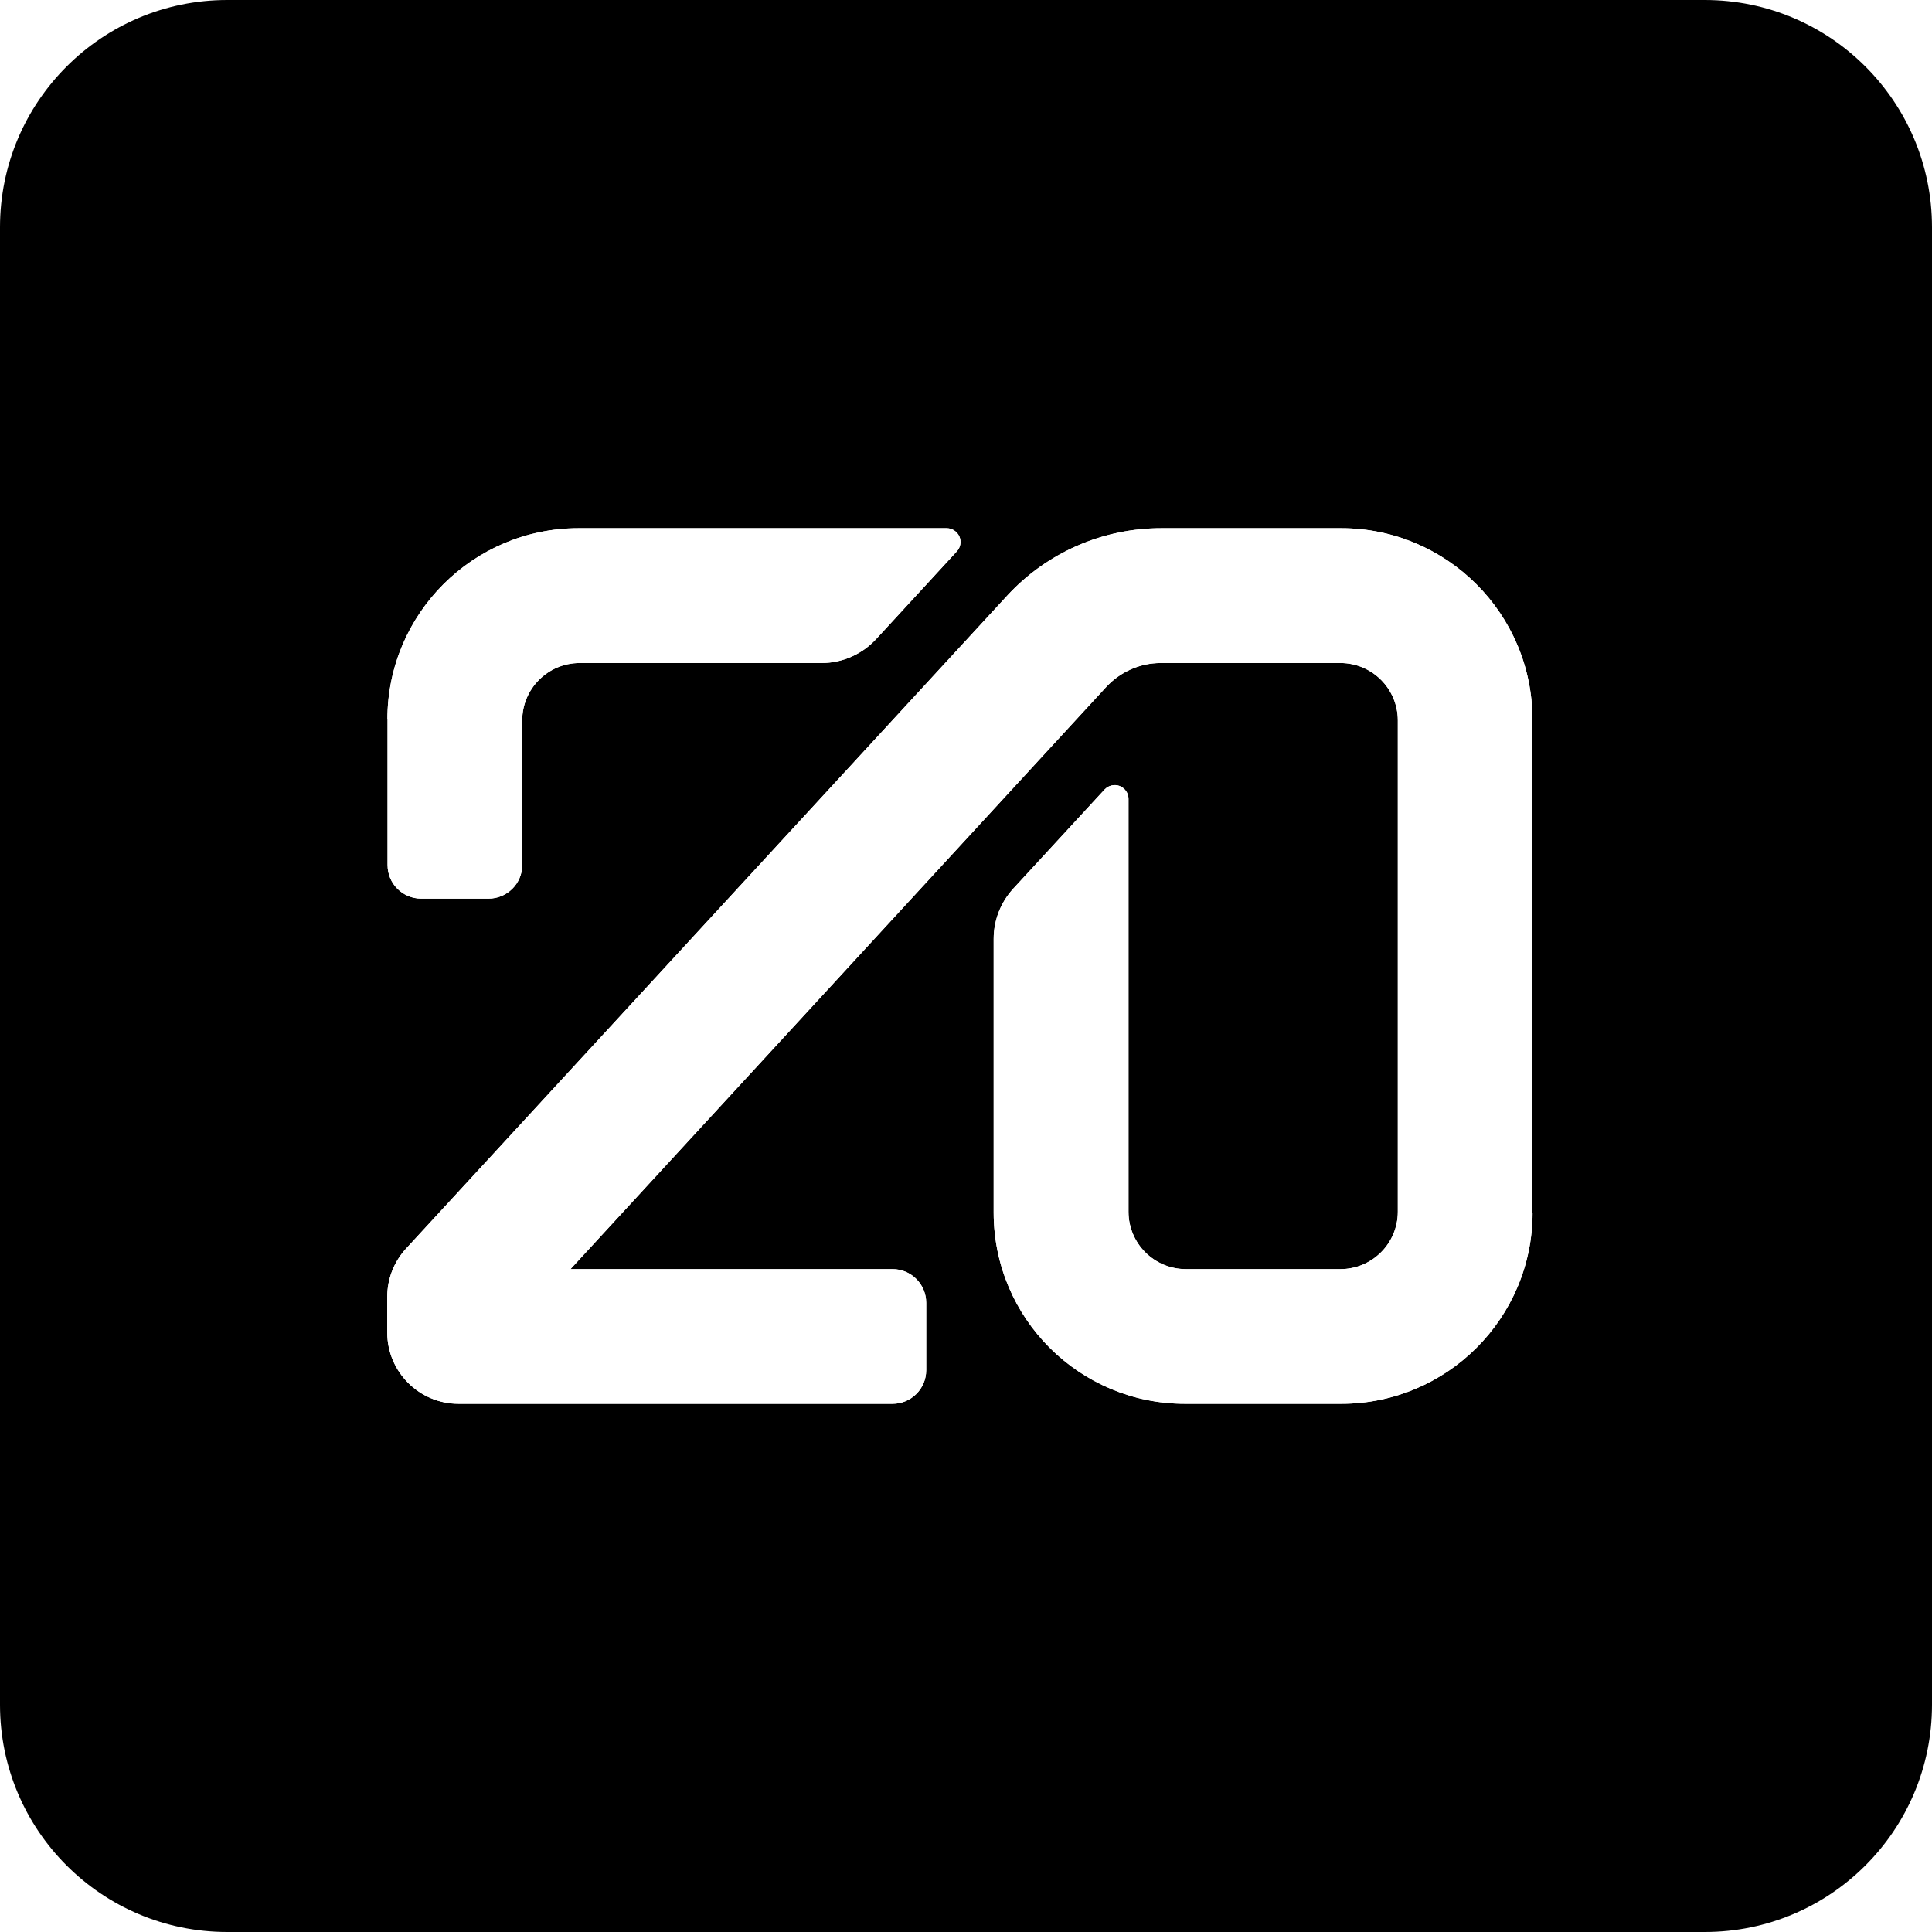
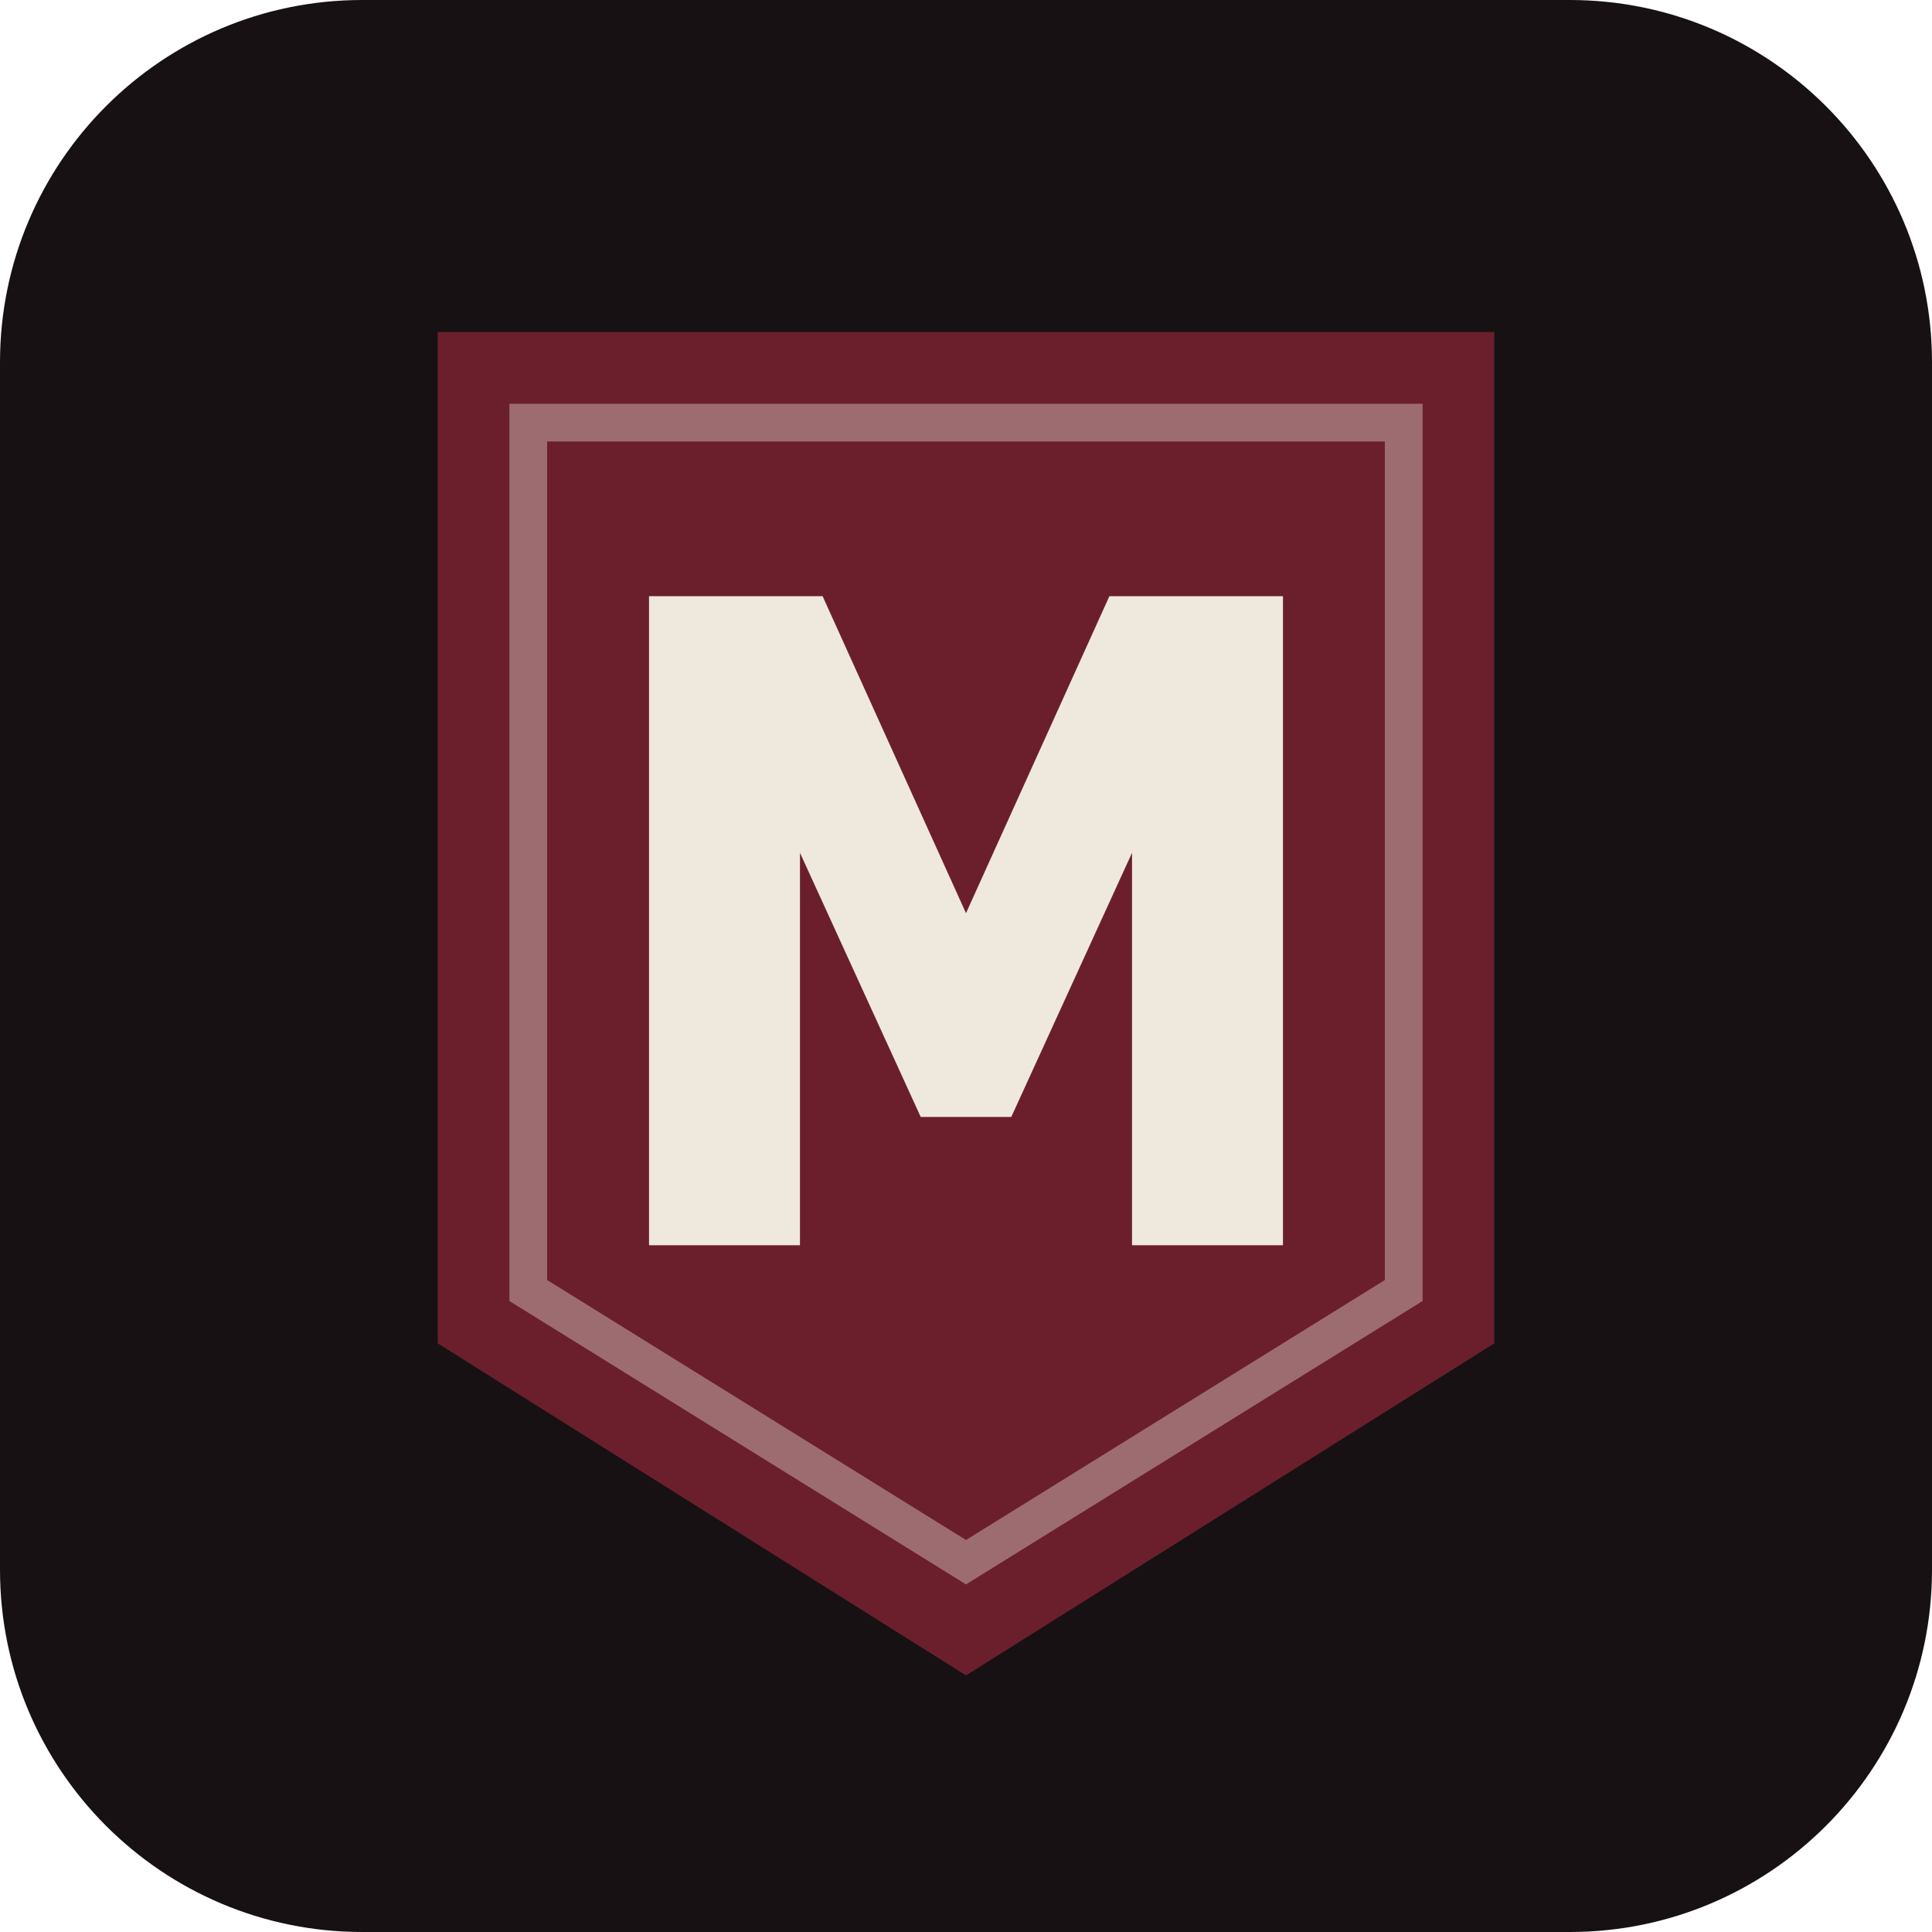
- <svg xmlns="http://www.w3.org/2000/svg" width="96px" height="96px" viewBox="0 0 96 96" version="1.1">
-   <defs>
-     <clipPath id="clip1">
-       <path d="M 11.293 0 L 84.707 0 C 90.945 0 96 5.055 96 11.293 L 96 84.707 C 96 90.945 90.945 96 84.707 96 L 11.293 96 C 5.055 96 0 90.945 0 84.707 L 0 11.293 C 0 5.055 5.055 0 11.293 0 Z M 11.293 0 " />
-     </clipPath>
-     <clipPath id="clip2">
-       <path d="M 19 26 L 48 26 L 48 45 L 19 45 Z M 19 26 " />
-     </clipPath>
-     <clipPath id="clip3">
-       <path d="M 11.293 0 L 84.707 0 C 90.945 0 96 5.055 96 11.293 L 96 84.707 C 96 90.945 90.945 96 84.707 96 L 11.293 96 C 5.055 96 0 90.945 0 84.707 L 0 11.293 C 0 5.055 5.055 0 11.293 0 Z M 11.293 0 " />
-     </clipPath>
-     <clipPath id="clip4">
-       <path d="M 19 26 L 77 26 L 77 70 L 19 70 Z M 19 26 " />
-     </clipPath>
-     <clipPath id="clip5">
-       <path d="M 11.293 0 L 84.707 0 C 90.945 0 96 5.055 96 11.293 L 96 84.707 C 96 90.945 90.945 96 84.707 96 L 11.293 96 C 5.055 96 0 90.945 0 84.707 L 0 11.293 C 0 5.055 5.055 0 11.293 0 Z M 11.293 0 " />
-     </clipPath>
-   </defs>
-   <g id="surface1">
-     <g clip-path="url(#clip1)" clip-rule="nonzero">
-       <path style=" stroke:none;fill-rule:nonzero;fill:rgb(0%,0%,0%);fill-opacity:1;" d="M 96 0 L 0 0 L 0 96 L 96 96 Z M 19.25 35.746 C 19.25 30.5 23.508 26.246 28.75 26.246 L 47.039 26.246 C 47.309 26.246 47.555 26.406 47.668 26.652 C 47.781 26.902 47.73 27.191 47.547 27.395 L 43.539 31.75 C 42.84 32.508 41.859 32.945 40.828 32.945 L 28.801 32.945 C 27.227 32.945 25.949 34.223 25.949 35.797 L 25.949 42.98 C 25.949 43.906 25.199 44.652 24.273 44.652 L 20.93 44.652 C 20.004 44.652 19.258 43.906 19.258 42.98 L 19.258 35.746 Z M 76.152 60.254 C 76.152 65.5 71.895 69.754 66.648 69.754 L 58.879 69.754 C 53.633 69.754 49.375 65.5 49.375 60.254 L 49.375 46.652 C 49.375 45.727 49.723 44.836 50.352 44.152 L 54.883 39.234 C 55.074 39.027 55.371 38.957 55.637 39.055 C 55.898 39.164 56.074 39.41 56.074 39.691 L 56.074 60.211 C 56.074 61.785 57.352 63.062 58.926 63.062 L 66.605 63.062 C 68.18 63.062 69.457 61.785 69.457 60.211 L 69.457 35.797 C 69.457 34.223 68.18 32.945 66.605 32.945 L 57.676 32.945 C 56.652 32.945 55.68 33.375 54.98 34.121 L 28.348 63.062 L 44.352 63.062 C 45.273 63.062 46.023 63.812 46.023 64.738 L 46.023 68.082 C 46.023 69.008 45.273 69.754 44.352 69.754 L 22.785 69.754 C 20.832 69.754 19.242 68.168 19.242 66.211 L 19.242 64.441 C 19.242 63.551 19.574 62.695 20.18 62.039 L 50.039 29.605 C 52.016 27.457 54.789 26.246 57.707 26.246 L 66.641 26.246 C 71.887 26.246 76.145 30.5 76.145 35.746 L 76.145 60.254 Z M 76.152 60.254 " />
-     </g>
-     <g clip-path="url(#clip2)" clip-rule="nonzero">
-       <g clip-path="url(#clip3)" clip-rule="nonzero">
-         <path style=" stroke:none;fill-rule:nonzero;fill:rgb(100%,100%,100%);fill-opacity:1;" d="M 19.25 35.746 C 19.25 30.5 23.508 26.246 28.75 26.246 L 47.039 26.246 C 47.309 26.246 47.555 26.406 47.668 26.652 C 47.781 26.902 47.73 27.191 47.547 27.395 L 43.539 31.75 C 42.84 32.508 41.859 32.945 40.828 32.945 L 28.801 32.945 C 27.227 32.945 25.949 34.223 25.949 35.797 L 25.949 42.98 C 25.949 43.906 25.199 44.652 24.273 44.652 L 20.93 44.652 C 20.004 44.652 19.258 43.906 19.258 42.98 L 19.258 35.746 Z M 19.25 35.746 " />
-       </g>
-     </g>
-     <g clip-path="url(#clip4)" clip-rule="nonzero">
-       <g clip-path="url(#clip5)" clip-rule="nonzero">
-         <path style=" stroke:none;fill-rule:nonzero;fill:rgb(100%,100%,100%);fill-opacity:1;" d="M 76.152 60.254 C 76.152 65.5 71.895 69.754 66.648 69.754 L 58.879 69.754 C 53.633 69.754 49.375 65.5 49.375 60.254 L 49.375 46.652 C 49.375 45.727 49.723 44.836 50.352 44.152 L 54.883 39.234 C 55.074 39.027 55.371 38.957 55.637 39.055 C 55.898 39.164 56.074 39.41 56.074 39.691 L 56.074 60.211 C 56.074 61.785 57.352 63.062 58.926 63.062 L 66.605 63.062 C 68.18 63.062 69.457 61.785 69.457 60.211 L 69.457 35.797 C 69.457 34.223 68.18 32.945 66.605 32.945 L 57.676 32.945 C 56.652 32.945 55.68 33.375 54.98 34.121 L 28.348 63.062 L 44.352 63.062 C 45.273 63.062 46.023 63.812 46.023 64.738 L 46.023 68.082 C 46.023 69.008 45.273 69.754 44.352 69.754 L 22.785 69.754 C 20.832 69.754 19.242 68.168 19.242 66.211 L 19.242 64.441 C 19.242 63.551 19.574 62.695 20.18 62.039 L 50.039 29.605 C 52.016 27.457 54.789 26.246 57.707 26.246 L 66.641 26.246 C 71.887 26.246 76.145 30.5 76.145 35.746 L 76.145 60.254 Z M 76.152 60.254 " />
-       </g>
-     </g>
-   </g>
+ <svg xmlns="http://www.w3.org/2000/svg" viewBox="0 0 512 512">
+   <rect width="512" height="512" rx="96" fill="#171114" />
+   <path fill="#6b1f2d" d="M116 88 h280 v268 L256 444 116 356 Z" />
+   <path fill="none" stroke="#efe9dd" stroke-width="10" opacity=".38" d="M140 112 h232 v230 L256 414 140 342 Z" />
+   <path fill="#efe9dd" d="M172 330 V158 h46 l38 84 38-84 h46 v172 h-40 V226 l-32 70 h-24 l-32-70 v104 Z" />
</svg>
